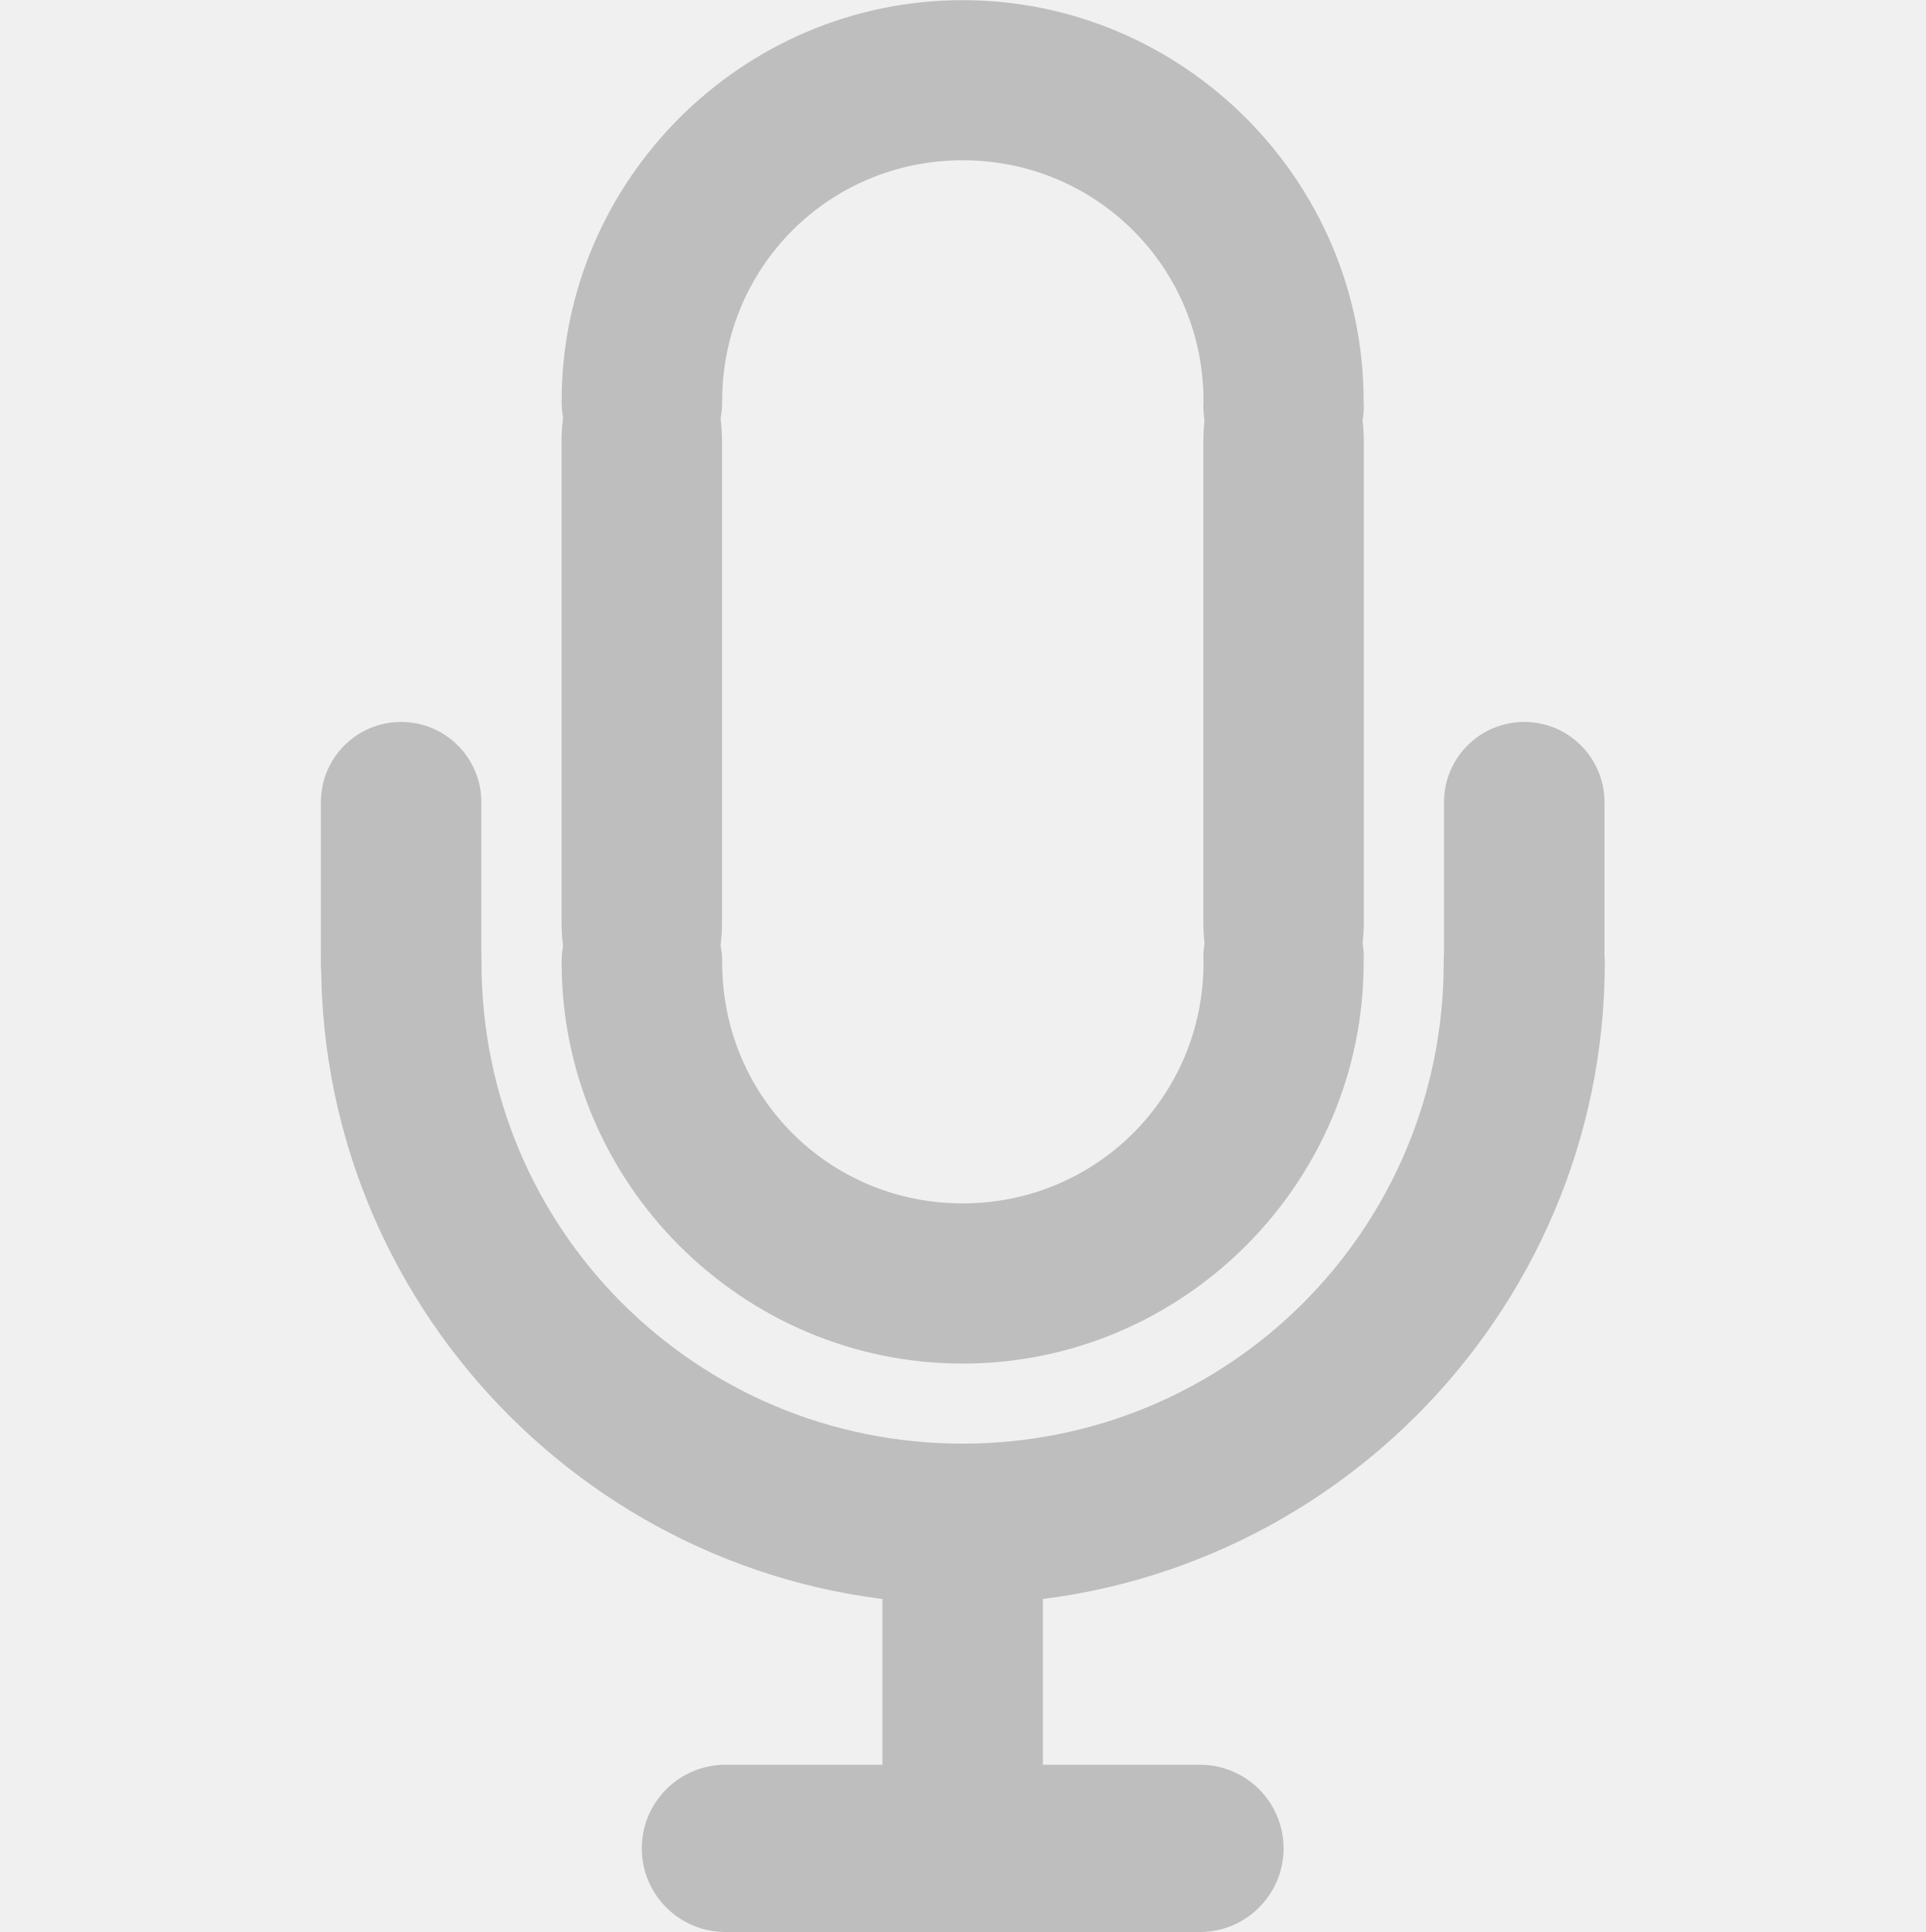
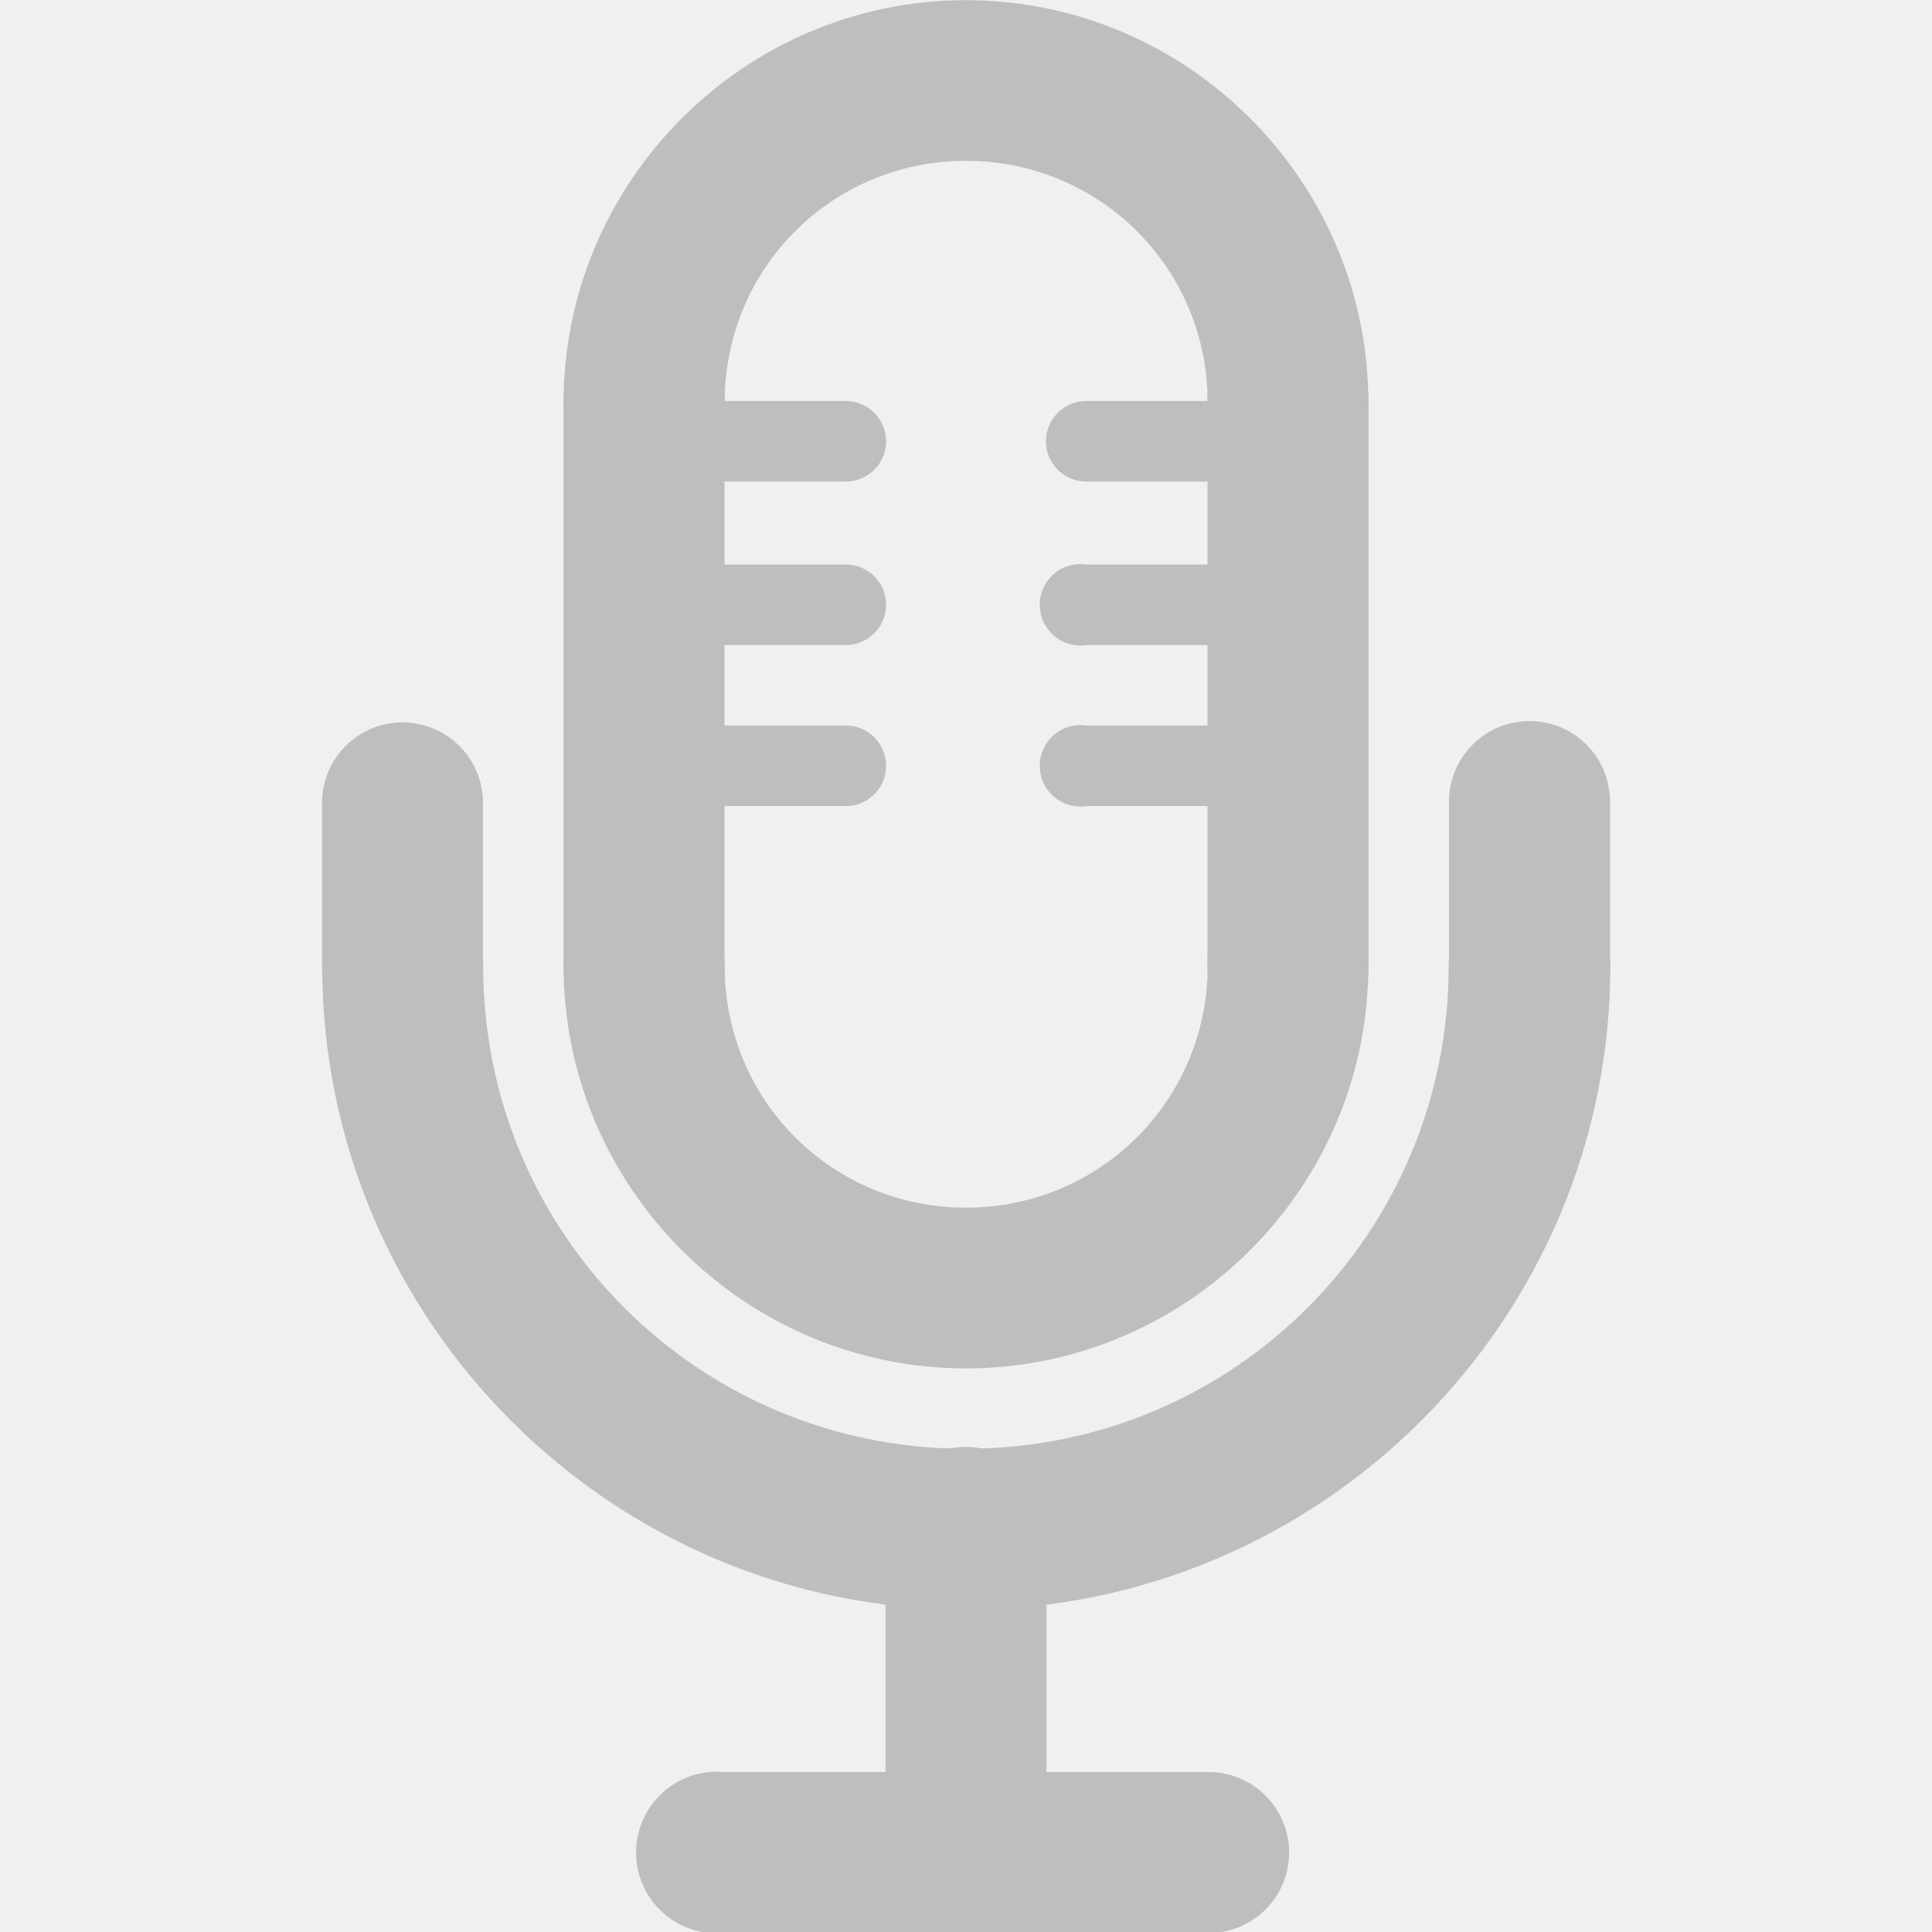
- <svg xmlns="http://www.w3.org/2000/svg" version="1.0" width="24" height="24.085" id="svg7384">
+ <svg xmlns="http://www.w3.org/2000/svg" version="1.0" width="24" height="24" id="svg7384">
  <defs id="defs7386" />
-   <g transform="translate(-240,-203)" id="layer3" />
-   <g transform="translate(-240,-203)" id="layer5" />
-   <g transform="translate(-240,-203)" id="layer7" />
-   <g transform="translate(-240,-203)" id="layer2" />
-   <g transform="translate(-240,-203)" id="layer8" />
-   <g transform="translate(-240,-1155.362)" id="layer1">
-     <rect width="2" height="9" rx="1.5" ry="1.5" x="247" y="1159.362" id="rect6352" style="fill:#bebebe;fill-opacity:1;stroke:none;display:inline" />
-     <path d="M 247.985,1166.35 C 247.434,1166.359 246.994,1166.811 247.001,1167.362 C 247.001,1170.111 249.25,1172.361 251.999,1172.361 C 254.749,1172.361 256.998,1170.111 256.998,1167.362 C 257.022,1166.99 256.837,1166.636 256.518,1166.443 C 256.2,1166.251 255.8,1166.251 255.482,1166.443 C 255.163,1166.636 254.978,1166.99 255.002,1167.362 C 255.002,1169.029 253.666,1170.364 251.999,1170.364 C 250.333,1170.364 249.002,1169.029 249.002,1167.362 C 249.006,1167.092 248.899,1166.832 248.708,1166.641 C 248.516,1166.45 248.255,1166.346 247.985,1166.35 z" id="path6354" style="fill:#bebebe;fill-opacity:1;stroke:none;stroke-width:11.49;stroke-linecap:round;stroke-miterlimit:4;stroke-dasharray:none;stroke-dashoffset:0;stroke-opacity:1;display:inline" />
-     <path d="M 244.889,1166.353 C 244.378,1166.412 243.995,1166.848 244.003,1167.362 C 244.003,1171.767 247.594,1175.358 251.999,1175.358 C 256.404,1175.358 260.004,1171.767 260.004,1167.362 C 260.004,1166.807 259.555,1166.358 259,1166.358 C 258.445,1166.358 257.996,1166.807 257.996,1167.362 C 257.996,1170.685 255.322,1173.359 251.999,1173.359 C 248.676,1173.359 246.002,1170.685 246.002,1167.362 C 246.007,1167.074 245.887,1166.799 245.674,1166.605 C 245.461,1166.412 245.174,1166.32 244.889,1166.353 z" id="path6356" style="fill:#bebebe;fill-opacity:1;stroke:none;stroke-width:6.566;stroke-linecap:round;stroke-miterlimit:4;stroke-dasharray:none;stroke-dashoffset:0;stroke-opacity:1;display:inline" />
-     <rect width="2" height="5.805" rx="1.5" ry="1.5" x="251" y="1173.625" id="rect6358" style="fill:#bebebe;fill-opacity:1;stroke:none;display:inline" />
-     <rect width="2.085" height="8" rx="1.043" ry="1.043" x="1177.362" y="-256" transform="matrix(0,1,-1,0,0,0)" id="rect6360" style="fill:#bebebe;fill-opacity:1;stroke:none;display:inline" />
-     <rect width="2" height="4" rx="1" ry="1" x="244" y="1164.362" id="rect6364" style="fill:#bebebe;fill-opacity:1;stroke:none;display:inline" />
-     <rect width="24" height="24" x="240" y="1155.362" id="rect6366" style="opacity:0;fill:#ffffff;fill-opacity:1;stroke:none;display:inline" />
-     <rect width="2" height="4" rx="1" ry="1" x="258" y="1164.362" id="rect7166" style="fill:#bebebe;fill-opacity:1;stroke:none;display:inline" />
-     <path d="M 247.985,1161.374 C 247.434,1161.366 246.994,1160.913 247.001,1160.362 C 247.001,1157.613 249.25,1155.364 251.999,1155.364 C 254.749,1155.364 256.998,1157.613 256.998,1160.362 C 257.022,1160.734 256.837,1161.088 256.518,1161.281 C 256.2,1161.474 255.8,1161.474 255.482,1161.281 C 255.163,1161.088 254.978,1160.734 255.002,1160.362 C 255.002,1158.695 253.666,1157.36 251.999,1157.36 C 250.333,1157.36 249.002,1158.695 249.002,1160.362 C 249.006,1160.633 248.899,1160.893 248.708,1161.083 C 248.516,1161.274 248.255,1161.379 247.985,1161.374 z" id="path7168" style="fill:#bebebe;fill-opacity:1;stroke:none;stroke-width:11.49;stroke-linecap:round;stroke-miterlimit:4;stroke-dasharray:none;stroke-dashoffset:0;stroke-opacity:1;display:inline" />
-     <rect width="2" height="9" rx="1.5" ry="1.5" x="255" y="1159.362" id="rect7170" style="fill:#bebebe;fill-opacity:1;stroke:none;display:inline" />
+   <g transform="translate(-240,-202)" id="layer3" />
+   <g transform="translate(-240,-202)" id="layer5" />
+   <g transform="translate(-240,-202)" id="layer7" />
+   <g transform="translate(-240,-202)" id="layer2" />
+   <g transform="translate(-240,-202)" id="layer8" />
+   <g transform="translate(-240,-1154.362)" id="layer1">
+     <path d="M 247.985,1165.35 C 247.434,1165.359 246.994,1165.811 247.001,1166.362 C 247.001,1169.111 249.25,1171.361 251.999,1171.361 C 254.749,1171.361 256.998,1169.111 256.998,1166.362 C 257.022,1165.99 256.837,1165.636 256.518,1165.443 C 256.2,1165.251 255.8,1165.251 255.482,1165.443 C 255.163,1165.636 254.978,1165.99 255.002,1166.362 C 255.002,1168.029 253.666,1169.364 251.999,1169.364 C 250.333,1169.364 249.002,1168.029 249.002,1166.362 C 249.006,1166.092 248.899,1165.832 248.708,1165.641 C 248.516,1165.45 248.255,1165.346 247.985,1165.35 z" id="path6354" style="fill:#bebebe;fill-opacity:1;stroke:none;stroke-width:11.49;stroke-linecap:round;stroke-miterlimit:4;stroke-dasharray:none;stroke-dashoffset:0;stroke-opacity:1;display:inline" />
+     <path d="M 244.889,1165.353 C 244.378,1165.412 243.995,1165.848 244.003,1166.362 C 244.003,1170.767 247.594,1174.358 251.999,1174.358 C 256.404,1174.358 260.004,1170.767 260.004,1166.362 C 260.004,1165.807 259.555,1165.358 259,1165.358 C 258.445,1165.358 257.996,1165.807 257.996,1166.362 C 257.996,1169.685 255.322,1172.359 251.999,1172.359 C 248.676,1172.359 246.002,1169.685 246.002,1166.362 C 246.007,1166.074 245.887,1165.799 245.674,1165.605 C 245.461,1165.412 245.174,1165.32 244.889,1165.353 z" id="path6356" style="fill:#bebebe;fill-opacity:1;stroke:none;stroke-width:6.566;stroke-linecap:round;stroke-miterlimit:4;stroke-dasharray:none;stroke-dashoffset:0;stroke-opacity:1;display:inline" />
+     <rect width="24" height="24" x="240" y="1154.362" id="rect6366" style="opacity:0;fill:#ffffff;fill-opacity:1;stroke:none;display:inline" />
+     <path d="M 247.985,1160.374 C 247.434,1160.366 246.994,1159.913 247.001,1159.362 C 247.001,1156.613 249.25,1154.364 251.999,1154.364 C 254.749,1154.364 256.998,1156.613 256.998,1159.362 C 257.022,1159.734 256.837,1160.088 256.518,1160.281 C 256.2,1160.474 255.8,1160.474 255.482,1160.281 C 255.163,1160.088 254.978,1159.734 255.002,1159.362 C 255.002,1157.695 253.666,1156.36 251.999,1156.36 C 250.333,1156.36 249.002,1157.695 249.002,1159.362 C 249.006,1159.633 248.899,1159.893 248.708,1160.083 C 248.516,1160.274 248.255,1160.379 247.985,1160.374 z" id="path7168" style="fill:#bebebe;fill-opacity:1;stroke:none;stroke-width:11.49;stroke-linecap:round;stroke-miterlimit:4;stroke-dasharray:none;stroke-dashoffset:0;stroke-opacity:1;display:inline" />
+     <path d="M 255.875,1158.344 C 255.36,1158.408 254.98,1158.856 255,1159.375 L 255,1166.375 C 254.995,1166.736 255.184,1167.071 255.496,1167.253 C 255.807,1167.435 256.193,1167.435 256.504,1167.253 C 256.816,1167.071 257.005,1166.736 257,1166.375 L 257,1159.375 C 257.011,1159.081 256.893,1158.797 256.676,1158.599 C 256.46,1158.4 256.167,1158.307 255.875,1158.344 z" id="path5586" style="fill:#bebebe;fill-opacity:1;stroke:none;stroke-width:2;stroke-linecap:round;stroke-linejoin:miter;stroke-miterlimit:4;stroke-dasharray:none;stroke-opacity:1" />
+     <path d="M 247.875,1158.344 C 247.36,1158.408 246.98,1158.856 247,1159.375 L 247,1166.375 C 246.995,1166.736 247.184,1167.071 247.496,1167.253 C 247.807,1167.435 248.193,1167.435 248.504,1167.253 C 248.816,1167.071 249.005,1166.736 249,1166.375 L 249,1159.375 C 249.011,1159.081 248.893,1158.797 248.676,1158.599 C 248.46,1158.4 248.167,1158.307 247.875,1158.344 z" id="path5588" style="fill:#bebebe;fill-opacity:1;stroke:none;stroke-width:2;stroke-linecap:round;stroke-linejoin:miter;stroke-miterlimit:4;stroke-dasharray:none;stroke-opacity:1" />
+     <path d="M 244.875,1163.344 C 244.372,1163.407 243.996,1163.837 244,1164.344 L 244,1166.375 C 243.995,1166.736 244.184,1167.071 244.496,1167.253 C 244.807,1167.435 245.193,1167.435 245.504,1167.253 C 245.816,1167.071 246.005,1166.736 246,1166.375 L 246,1164.344 C 246.002,1164.055 245.88,1163.78 245.664,1163.589 C 245.449,1163.397 245.161,1163.308 244.875,1163.344 z" id="path5590" style="fill:#bebebe;fill-opacity:1;stroke:none;stroke-width:2;stroke-linecap:round;stroke-linejoin:miter;stroke-miterlimit:4;stroke-dasharray:none;stroke-opacity:1" />
+     <path d="M 258.781,1163.344 C 258.316,1163.448 257.989,1163.867 258,1164.344 L 258,1166.344 C 257.995,1166.704 258.184,1167.04 258.496,1167.222 C 258.807,1167.403 259.193,1167.403 259.504,1167.222 C 259.816,1167.04 260.005,1166.704 260,1166.344 L 260,1164.344 C 260.007,1164.036 259.873,1163.742 259.635,1163.546 C 259.397,1163.351 259.082,1163.276 258.781,1163.344 z" id="path5592" style="fill:#bebebe;fill-opacity:1;stroke:none;stroke-width:2;stroke-linecap:round;stroke-linejoin:miter;stroke-miterlimit:4;stroke-dasharray:none;stroke-opacity:1" />
+     <path d="M 253.5,1159.344 C 253.32,1159.341 253.152,1159.436 253.061,1159.592 C 252.97,1159.747 252.97,1159.94 253.061,1160.096 C 253.152,1160.252 253.32,1160.346 253.5,1160.344 L 256.188,1160.344 C 256.368,1160.346 256.536,1160.252 256.626,1160.096 C 256.717,1159.94 256.717,1159.747 256.626,1159.592 C 256.536,1159.436 256.368,1159.341 256.188,1159.344 L 253.5,1159.344 z" id="path5594" style="fill:#bebebe;fill-opacity:1;stroke:none;stroke-width:1px;stroke-linecap:round;stroke-linejoin:miter;stroke-opacity:1" />
+     <path d="M 253.344,1161.375 C 253.068,1161.418 252.879,1161.677 252.922,1161.953 C 252.965,1162.229 253.224,1162.418 253.5,1162.375 L 256.188,1162.375 C 256.368,1162.378 256.536,1162.283 256.626,1162.127 C 256.717,1161.971 256.717,1161.779 256.626,1161.623 C 256.536,1161.467 256.368,1161.372 256.188,1161.375 L 253.5,1161.375 C 253.448,1161.367 253.396,1161.367 253.344,1161.375 z" id="path5596" style="fill:#bebebe;fill-opacity:1;stroke:none;stroke-width:1px;stroke-linecap:round;stroke-linejoin:miter;stroke-opacity:1" />
+     <path d="M 253.344,1163.375 C 253.068,1163.418 252.879,1163.677 252.922,1163.953 C 252.965,1164.229 253.224,1164.418 253.5,1164.375 L 256.188,1164.375 C 256.368,1164.378 256.536,1164.283 256.626,1164.127 C 256.717,1163.971 256.717,1163.779 256.626,1163.623 C 256.536,1163.467 256.368,1163.372 256.188,1163.375 L 253.5,1163.375 C 253.448,1163.367 253.396,1163.367 253.344,1163.375 z" id="path5598" style="fill:#bebebe;fill-opacity:1;stroke:none;stroke-width:1px;stroke-linecap:round;stroke-linejoin:miter;stroke-opacity:1" />
+     <path d="M 247.812,1159.344 C 247.632,1159.341 247.464,1159.436 247.374,1159.592 C 247.283,1159.747 247.283,1159.94 247.374,1160.096 C 247.464,1160.252 247.632,1160.346 247.812,1160.344 L 250.5,1160.344 C 250.68,1160.346 250.848,1160.252 250.939,1160.096 C 251.03,1159.94 251.03,1159.747 250.939,1159.592 C 250.848,1159.436 250.68,1159.341 250.5,1159.344 L 247.812,1159.344 z" id="path5600" style="fill:#bebebe;fill-opacity:1;stroke:none;stroke-width:1px;stroke-linecap:round;stroke-linejoin:miter;stroke-opacity:1" />
+     <path d="M 247.656,1161.375 C 247.38,1161.418 247.191,1161.677 247.234,1161.953 C 247.278,1162.229 247.536,1162.418 247.812,1162.375 L 250.5,1162.375 C 250.68,1162.378 250.848,1162.283 250.939,1162.127 C 251.03,1161.971 251.03,1161.779 250.939,1161.623 C 250.848,1161.467 250.68,1161.372 250.5,1161.375 L 247.812,1161.375 C 247.761,1161.367 247.708,1161.367 247.656,1161.375 L 247.656,1161.375 z" id="path5602" style="fill:#bebebe;fill-opacity:1;stroke:none;stroke-width:1px;stroke-linecap:round;stroke-linejoin:miter;stroke-opacity:1" />
+     <path d="M 247.656,1163.375 C 247.38,1163.418 247.191,1163.677 247.234,1163.953 C 247.278,1164.229 247.536,1164.418 247.812,1164.375 L 250.5,1164.375 C 250.68,1164.378 250.848,1164.283 250.939,1164.127 C 251.03,1163.971 251.03,1163.779 250.939,1163.623 C 250.848,1163.467 250.68,1163.372 250.5,1163.375 L 247.812,1163.375 C 247.761,1163.367 247.708,1163.367 247.656,1163.375 L 247.656,1163.375 z" id="path5604" style="fill:#bebebe;fill-opacity:1;stroke:none;stroke-width:1px;stroke-linecap:round;stroke-linejoin:miter;stroke-opacity:1" />
+     <path d="M 248.812,1176.375 C 248.26,1176.427 247.854,1176.917 247.906,1177.469 C 247.958,1178.021 248.448,1178.427 249,1178.375 L 255,1178.375 C 255.361,1178.38 255.696,1178.191 255.878,1177.879 C 256.06,1177.568 256.06,1177.182 255.878,1176.871 C 255.696,1176.559 255.361,1176.37 255,1176.375 L 249,1176.375 C 248.938,1176.369 248.875,1176.369 248.812,1176.375 z" id="path8255" style="fill:#bebebe;fill-opacity:1;stroke:none;stroke-width:2;stroke-linecap:round;stroke-linejoin:miter;marker:none;stroke-miterlimit:4;stroke-dasharray:none;stroke-dashoffset:0;stroke-opacity:1;visibility:visible;display:inline;overflow:visible;enable-background:accumulate" />
+     <path d="M 251.875,1172.344 C 251.36,1172.408 250.98,1172.856 251,1173.375 L 251,1177.375 C 250.995,1177.736 251.184,1178.071 251.496,1178.253 C 251.807,1178.435 252.193,1178.435 252.504,1178.253 C 252.816,1178.071 253.005,1177.736 253,1177.375 L 253,1173.375 C 253.011,1173.081 252.893,1172.797 252.676,1172.599 C 252.46,1172.4 252.167,1172.307 251.875,1172.344 z" id="path8257" style="fill:#bebebe;fill-opacity:1;stroke:none;stroke-width:2;stroke-linecap:round;stroke-linejoin:miter;marker:none;stroke-miterlimit:4;stroke-dasharray:none;stroke-dashoffset:0;stroke-opacity:1;visibility:visible;display:inline;overflow:visible;enable-background:accumulate" />
  </g>
-   <g transform="translate(-240,-203)" id="layer4" />
-   <g transform="translate(-240,-203)" id="layer9" />
-   <g transform="translate(-240,-203)" id="layer6" />
+   <g transform="translate(-240,-202)" id="layer4" />
+   <g transform="translate(-240,-202)" id="layer9" />
+   <g transform="translate(-240,-202)" id="layer6" />
</svg>
